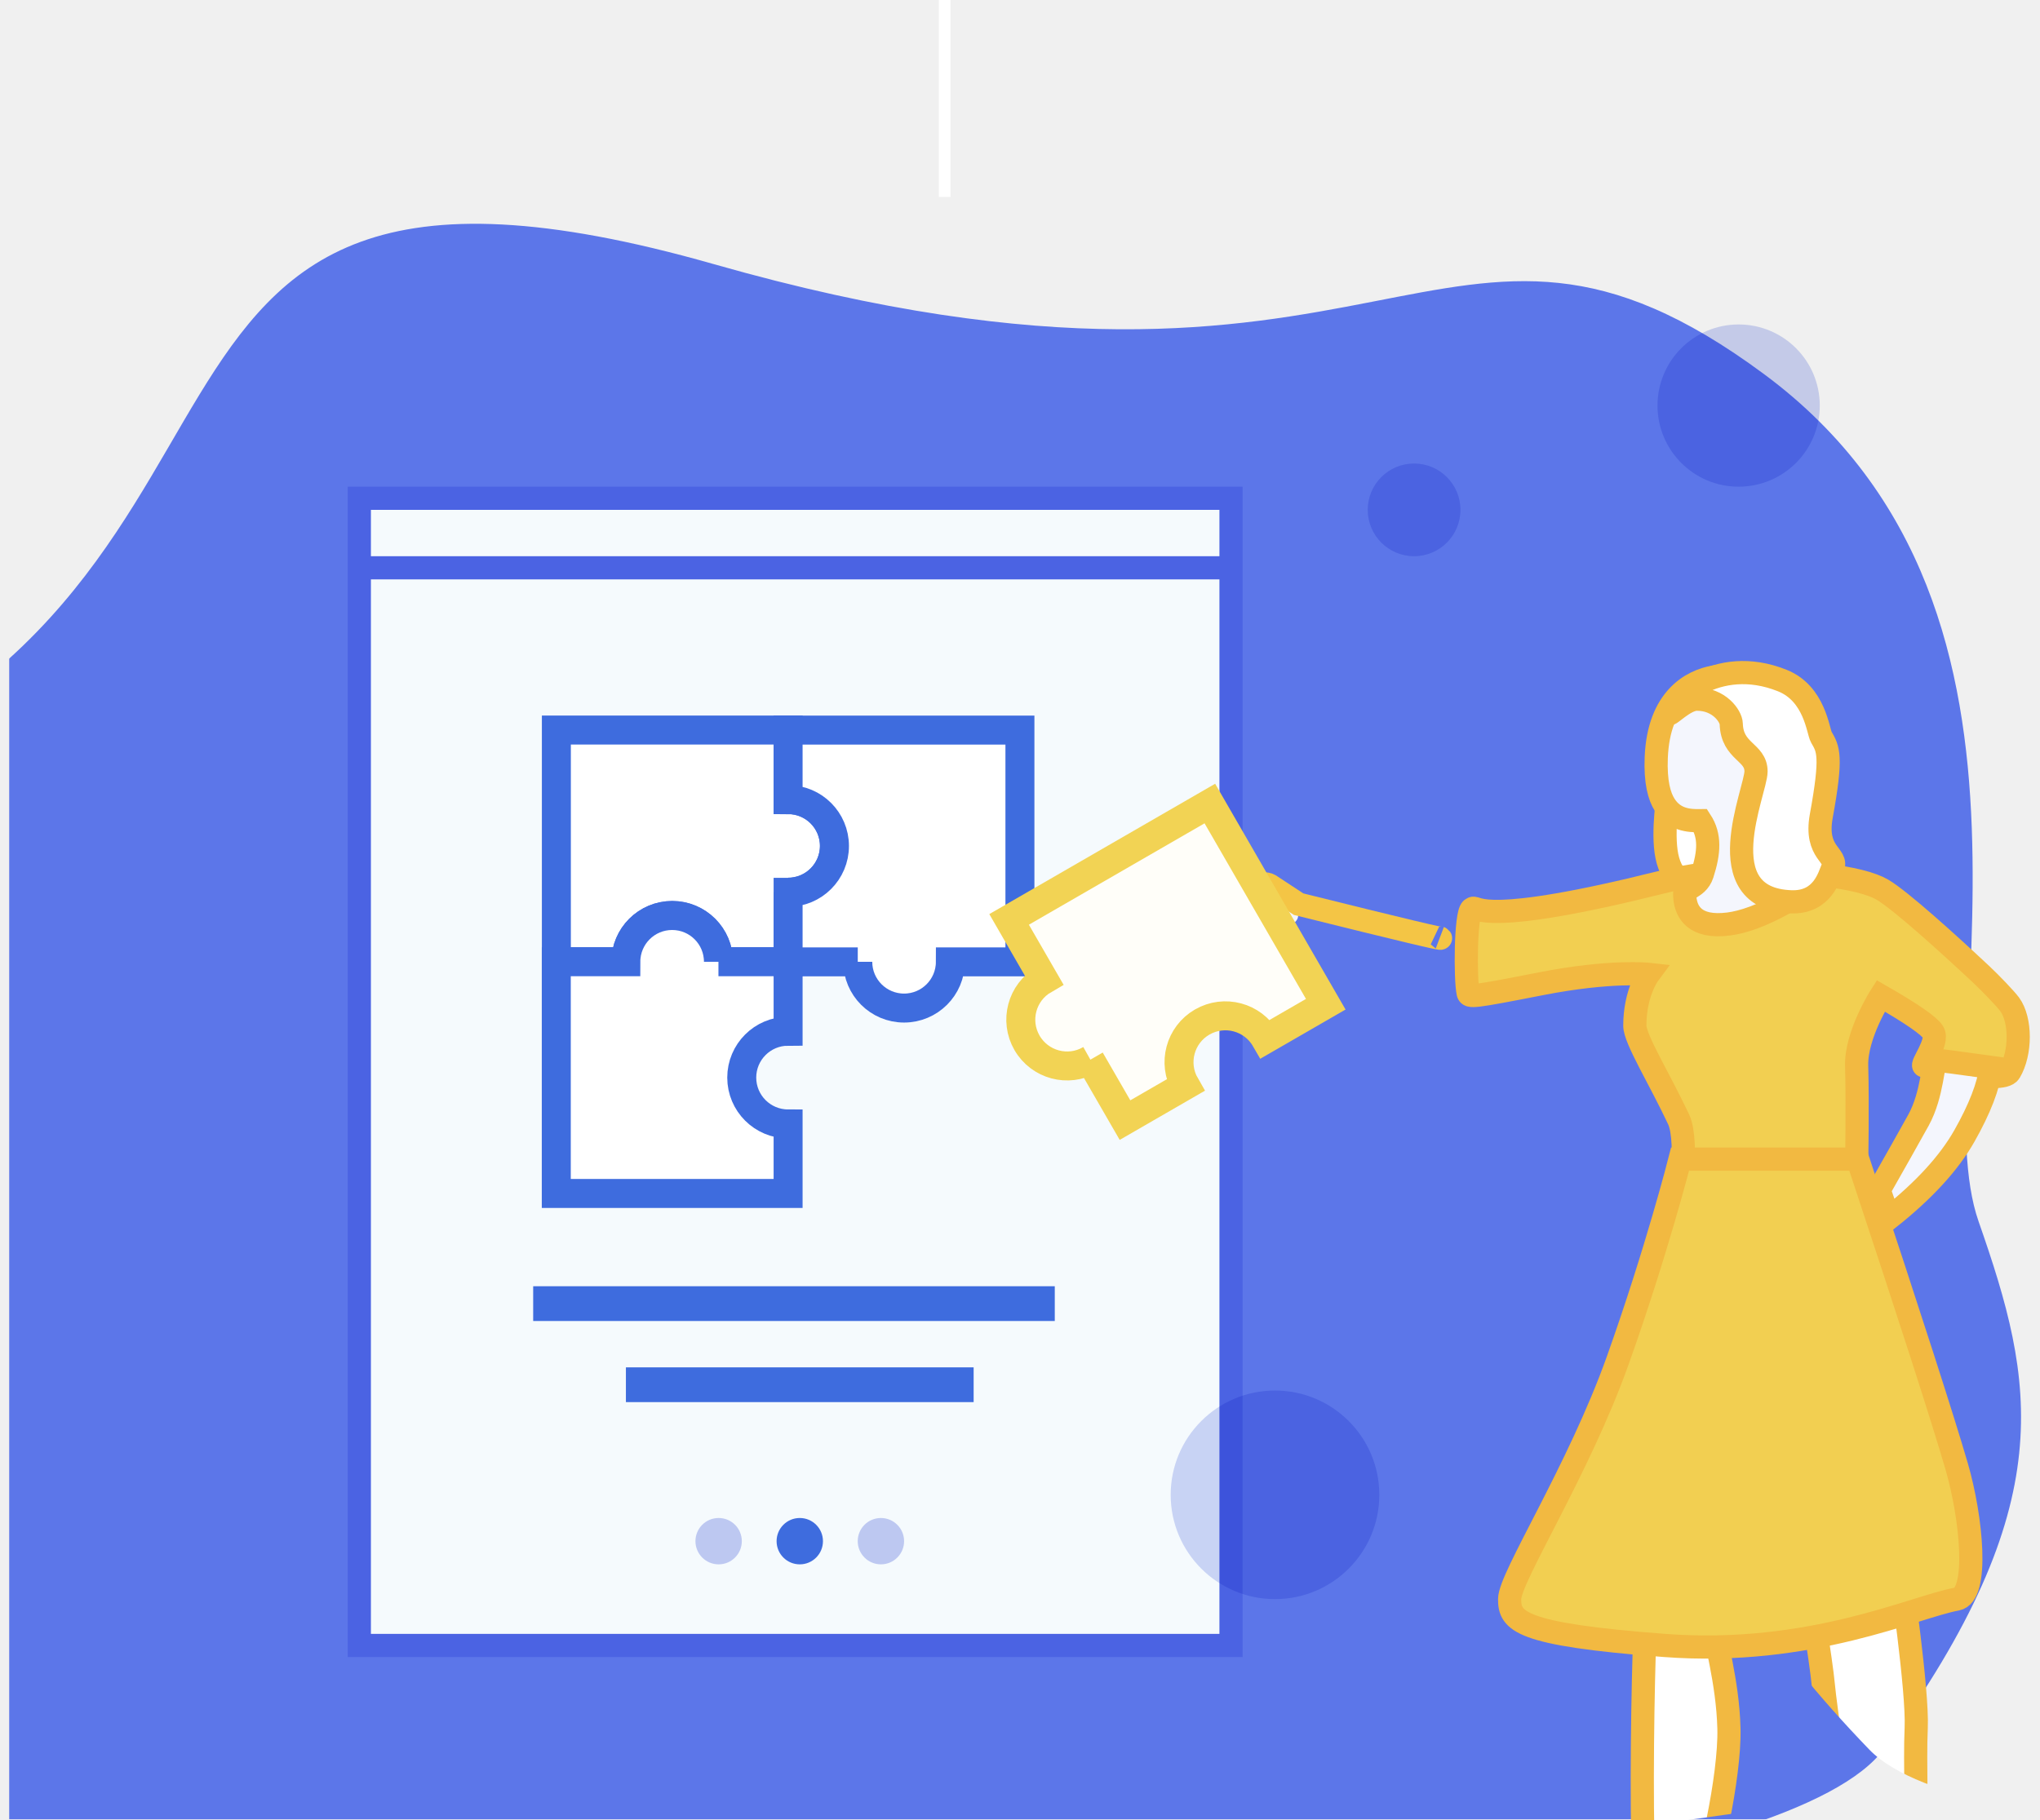
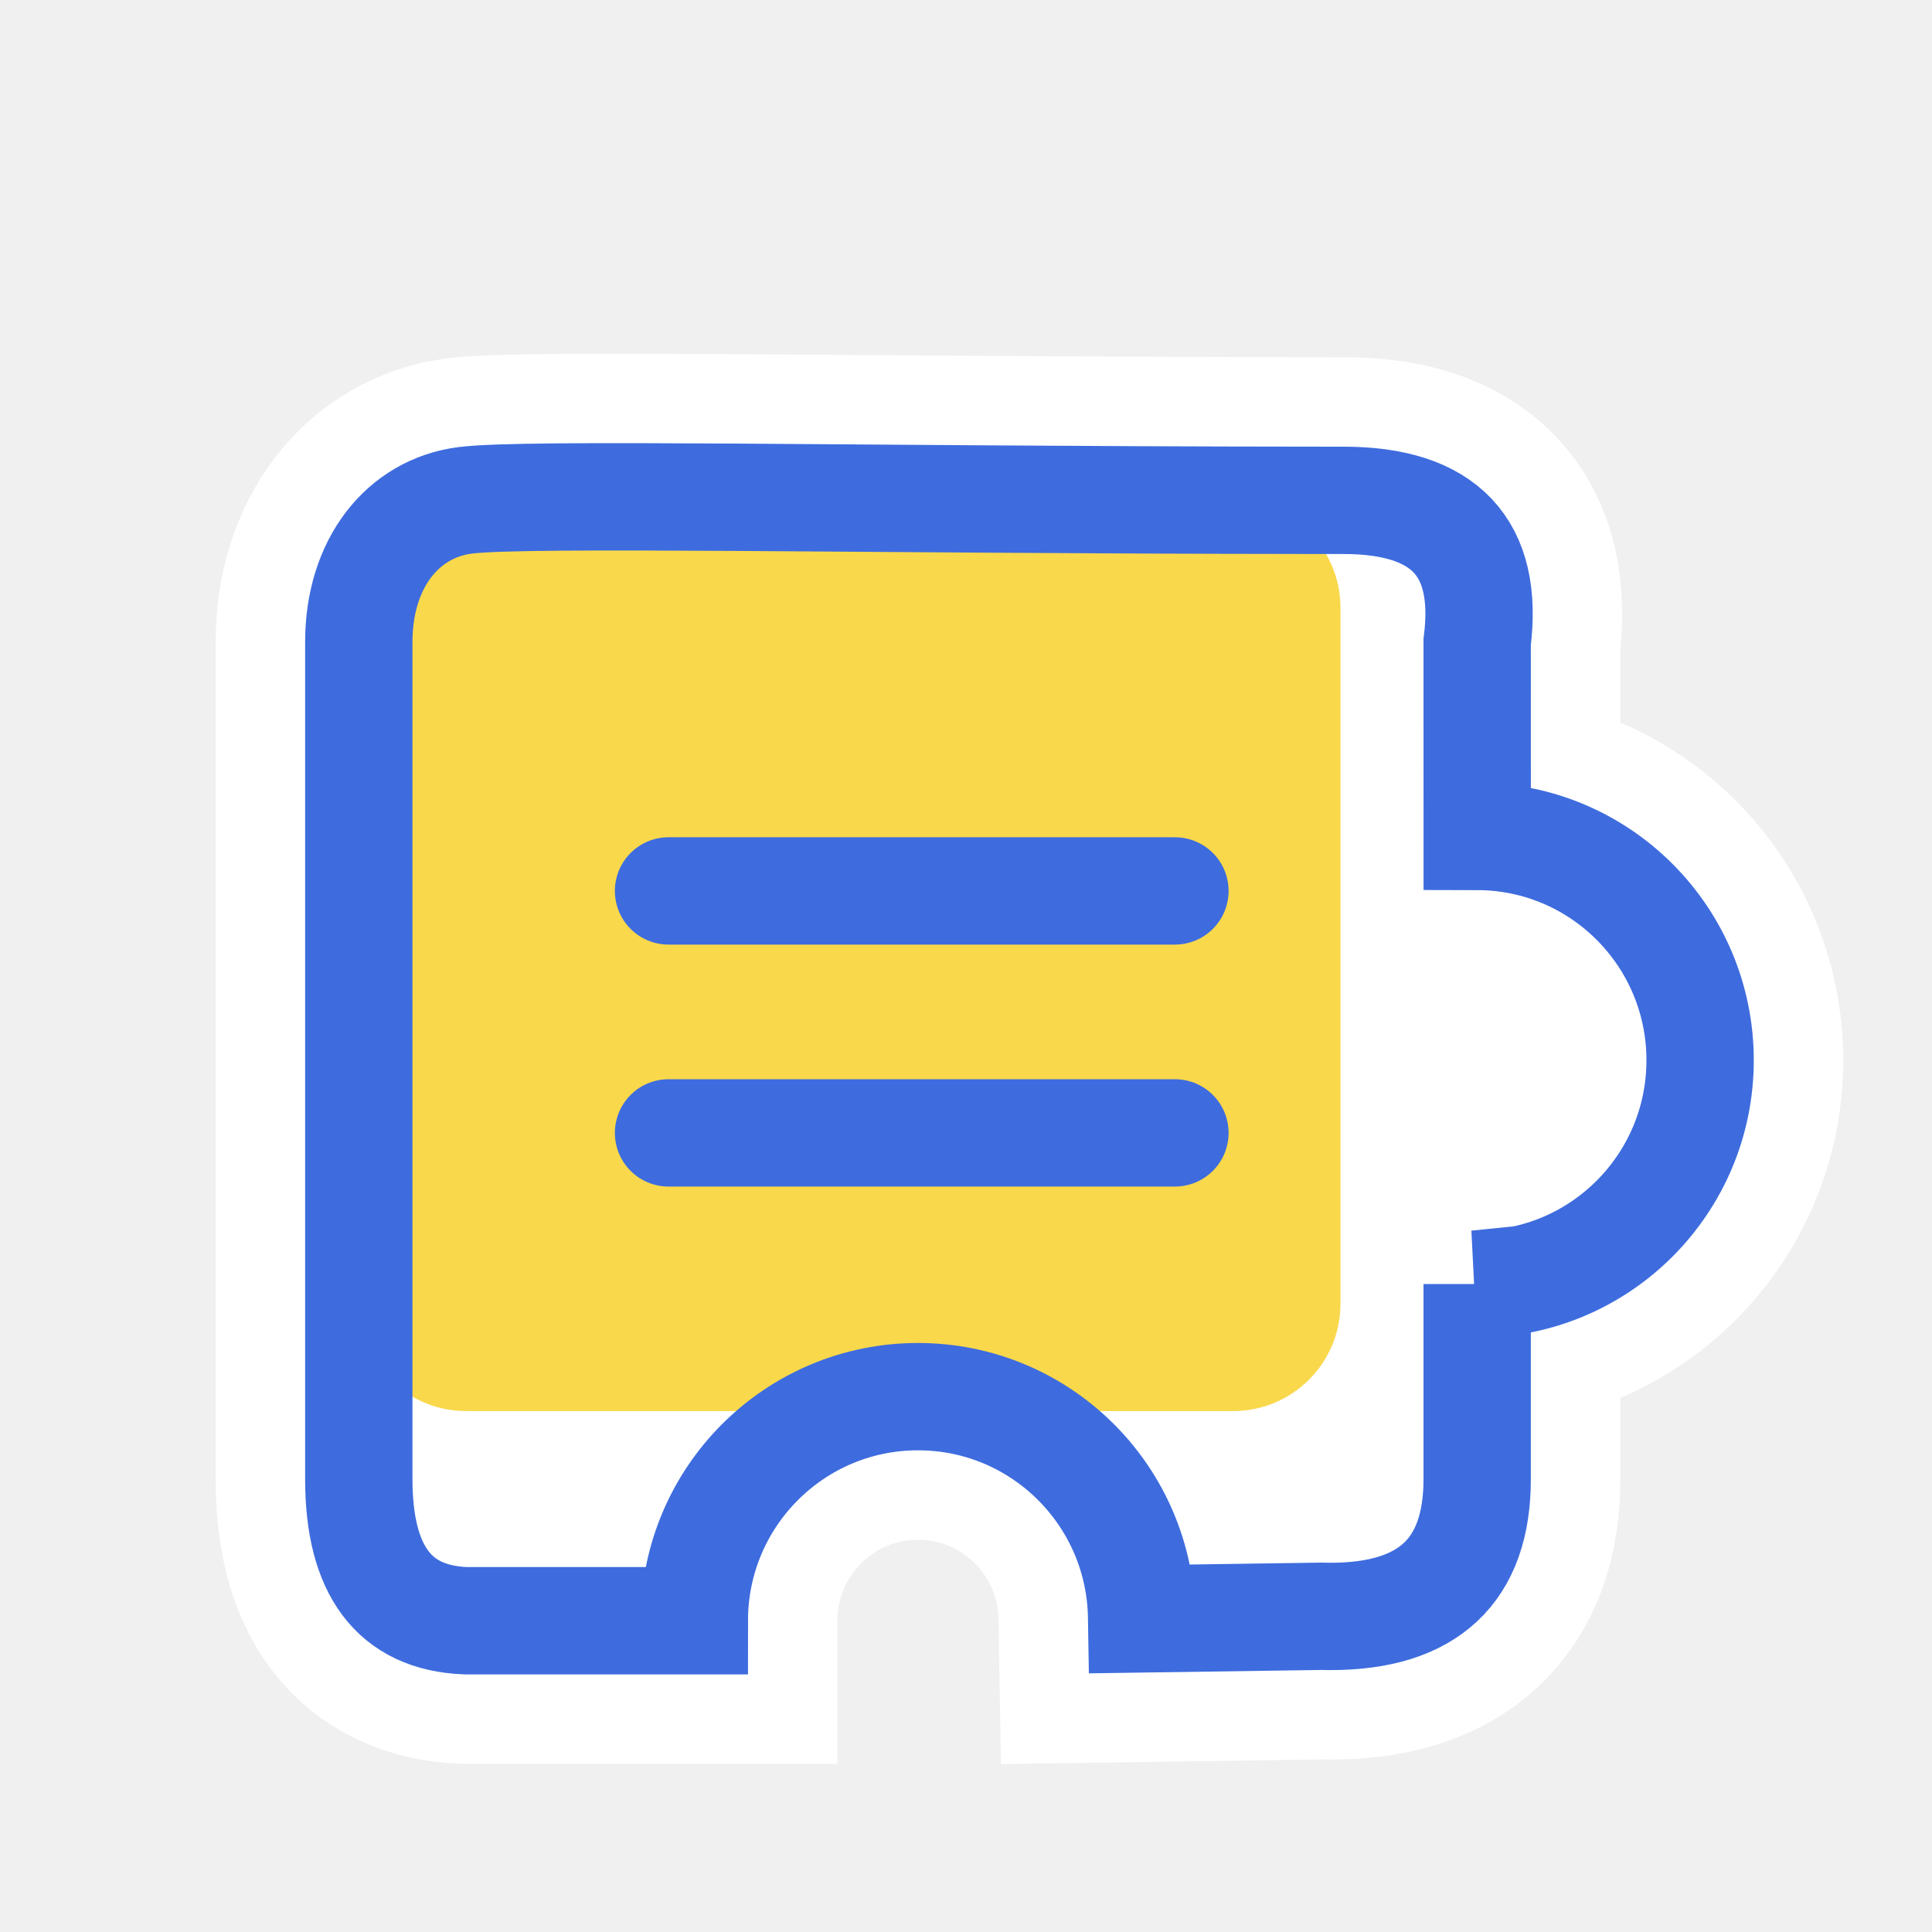
- <svg xmlns="http://www.w3.org/2000/svg" xmlns:xlink="http://www.w3.org/1999/xlink" width="176px" height="157px" viewBox="0 0 176 157" version="1.1">
-   <defs>
-     <polygon id="path-1" points="0.794 0.951 204.794 0.951 204.794 150.951 0.794 150.951" />
-     <path d="M38.248,31.662 C69.451,34.29 50.603,0.094 105.177,6.179 C159.751,12.264 175.291,-16.93 211.858,15.894 C248.426,48.717 217.842,84.595 222.695,98.486 C227.549,112.376 229.91,122.841 214.547,144.004 C212.733,146.502 208.414,148.727 204.305,150.093 C204.144,150.146 204.54,150.093 203.838,150.093 C203.136,150.093 202.872,150.093 201.945,150.093 C196.679,150.093 190.772,150.094 181.83,150.093 C150.661,150.089 103.648,135.652 52.999,152.826 C-23.808,178.87 2.537,160.241 12.591,144.004 C22.646,127.768 28.887,94.356 28.887,94.356 C28.887,94.356 7.044,29.034 38.248,31.662 Z" id="path-3" />
-   </defs>
-   <g id="V3-最新稿件" stroke="none" stroke-width="1" fill="none" fill-rule="evenodd">
-     <g id="documentation" transform="translate(-389, -495)">
-       <g id="explanation-copy" transform="translate(337, 495)">
-         <g id="Group-25">
-           <g id="Group-3" transform="translate(52, 6.049)">
-             <mask id="mask-2" fill="white">
-               <use xlink:href="#path-1" />
-             </mask>
-             <g id="Clip-2" />
-             <path d="M-23.112,63.56 C30,47.905 3.026,0.051 61.603,16.751 C120.18,33.451 124.234,5.532 152.197,26.241 C180.159,46.951 165.843,85.452 170.696,99.343 C175.55,113.233 177.91,123.698 162.548,144.861 C147.185,166.024 -39.408,168.951 -13.751,136.751 C11.905,104.551 -49.462,161.098 -39.408,144.861 C-29.353,128.625 -23.112,95.213 -23.112,95.213 C-23.112,95.213 -76.225,79.215 -23.112,63.56 Z" id="Fill-1" fill="#5C76E9" mask="url(#mask-2)" />
-           </g>
-           <g id="Fill-21" transform="translate(0.000803, 6.906481)">
-             <g id="Fill-32-+-Fill-34-Mask" transform="translate(-0, 0)">
-               <mask id="mask-4" fill="white">
-                 <use xlink:href="#path-3" />
-               </mask>
-               <g id="Mask" />
-               <path d="M209.765,129.038 C209.765,129.038 209.699,139.524 210.29,142.697 C210.881,145.868 211.209,150.206 211.603,150.593 C211.997,150.982 213.311,155.254 213.311,155.254 L217.71,152.988 C217.71,152.988 217.678,150.27 217.71,149.364 C217.743,148.457 217.809,139.75 217.71,137.907 C217.612,136.061 217.762,128.455 217.762,128.455 L209.765,129.038 Z" id="Fill-32" stroke="#F2B941" stroke-width="2" fill="#FFFFFF" mask="url(#mask-4)" transform="translate(213.7625, 141.8545) scale(-1, 1) rotate(8) translate(-213.7625, -141.8545) " />
-               <path d="M193.893,133.627 C194.07,134.917 193.419,138.664 193.893,142.777 C194.366,146.893 197.326,154.754 198.391,156.044 C199.458,157.333 201.901,160.447 202.962,158.851 C204.023,157.254 199.297,128.554 198.823,128.309 C198.349,128.062 192.117,131.417 192.117,131.417 C192.117,131.417 193.715,132.338 193.893,133.627 Z" id="Fill-34" stroke="#F2B941" stroke-width="2" fill="#FFFFFF" mask="url(#mask-4)" transform="translate(197.6167, 143.7957) scale(-1, 1) rotate(8) translate(-197.6167, -143.7957) " />
-             </g>
-             <g id="Group-9" transform="translate(202.6109, 93.10739) scale(-1, 1) rotate(8) translate(-202.6109, -93.10739) translate(177.1109, 51.10739)" stroke="#F2B941" stroke-width="2">
-               <path d="M15.819,12.657 C20.51,11.997 15.614,9.036 15.98,5.796 C16.346,2.556 13.301,3.541 18.013,2.995 C22.726,2.448 27.4,5.554 27.537,7.622 L27.674,9.692 C27.674,9.692 28.737,13.038 28.599,15.184 C28.463,17.331 27.262,18.755 23.006,18.715 C18.751,18.676 22.413,16.054 22.413,16.054 L20.17,3.68 L15.819,12.657 Z" id="Fill-22" fill="#FFFFFF" />
-               <path d="M9.136,36.193 C9.503,36.141 7.561,34.312 7.968,33.41 C8.24,32.809 9.586,31.567 12.007,29.686 C12.007,29.686 14.611,32.72 14.906,35.382 C15.257,38.56 16.102,43.896 16.102,43.896 C16.102,43.896 20.633,47.458 26.955,46.811 C33.276,46.164 31.92,46.114 31.92,46.114 C31.92,46.114 30.117,39.891 30.755,37.823 C31.895,34.124 33.536,30.433 33.374,29.28 C32.979,26.47 31.587,25.056 31.587,25.056 C31.587,25.056 34.765,24.242 40.87,24.57 C46.975,24.898 47.194,24.868 47.223,24.472 C47.311,23.258 46.507,17.72 45.915,17.352 C45.323,16.984 46.131,18.89 32.048,17.605 C30.422,17.456 27.401,17.081 25.948,17.171 C17.286,17.708 12.181,19.372 10.603,20.619 C9.17,21.751 5.579,26.066 3.169,29.05 C2.477,29.906 1.365,31.449 1.09,31.964 C0.309,33.427 0.705,36.251 1.902,37.739 C2.728,38.767 8.884,36.228 9.136,36.193 Z" id="Fill-28" fill="#F2CF51" />
-               <path d="M12.763,82.15 C16.439,82.292 25.906,85.299 38.274,82.603 C50.644,79.908 51.219,78.642 50.958,76.782 C50.697,74.922 43.523,66.604 38.86,57.693 C34.197,48.781 31.11,41.225 31.11,41.225 L15.936,43.358 C13.342,57.605 11.753,66.758 11.17,70.819 C10.509,75.425 10.805,82.074 12.763,82.15 Z" id="Fill-30" fill="#F2CF51" />
-               <path d="M28.321,6.609 C27.855,4.065 26.86,2.581 25.793,1.697 C23.507,-0.198 20.741,0.582 20.651,0.611 L15.824,2.736 L17.028,17.806 C17.501,19.473 18.181,20.227 18.78,20.466 C21.202,21.432 22.912,21.731 24.124,21.718 C27.144,21.684 27.588,20.13 27.567,19.051 C27.563,18.83 27.538,18.589 27.476,18.347 C27.269,18.291 27.099,18.211 26.968,18.154 C26.66,18.02 26.117,17.812 25.791,17.138 C24.941,15.381 24.632,13.968 25.294,12.554 C26.33,12.425 27.541,12.155 28.169,10.772 C28.53,9.977 28.705,8.708 28.321,6.609 Z" id="Fill-24" fill="#F4F6FD" />
-               <path d="M21.511,4.636 C21.78,7.066 19.728,7.317 19.965,9.004 C20.202,10.691 25.734,19.29 18.533,20.572 C15.824,21.053 14.955,18.791 14.569,18.167 C13.928,17.134 15.969,16.746 14.925,13.599 C13.25,8.555 13.53,7.955 13.977,6.857 C14.193,6.325 13.995,3.068 16.627,1.558 C22.019,-1.535 26.574,2.045 26.71,3.018 C26.747,3.279 25.21,1.987 24.173,2.121 C22.24,2.371 21.44,3.99 21.511,4.636 Z" id="Fill-26" fill="#FFFFFF" />
-               <path d="M8.003,35.865 C8.352,35.816 8.712,38.688 10.287,40.776 C11.337,42.167 12.734,43.996 14.479,46.261 L13.98,48.787 C10.665,46.84 8.187,44.799 6.547,42.666 C4.907,40.532 3.876,38.682 3.454,37.117 C6.254,36.315 7.77,35.898 8.003,35.865 Z" id="Path-21" fill="#F4F6FD" />
-             </g>
-           </g>
-           <path d="M158.206,43 L83,43 L83,142 L158.206,142 L158.206,43 Z" id="Fill-4" stroke="#4B63E3" stroke-width="2" fill="#F5FAFD" />
-           <polygon id="Fill-14" fill="#4B63E3" points="83.004 50 158.004 50 158.004 48 83.004 48" />
-           <polygon id="Fill-16" fill="#3E6CDE" points="98 114 143 114 143 111 98 111" />
-           <polygon id="Fill-17" fill="#3E6CDE" points="106 121 136 121 136 118 106 118" />
-           <g id="Group-14" transform="translate(99, 63)" fill="#FFFFFF" stroke="#3E6CDE" stroke-width="2.5">
-             <path d="M21,0 L21,6 C23.203,6.004 24.987,7.791 24.987,9.995 C24.987,12.201 23.199,13.99 20.993,13.99 L21,13.99 L21,20 L15,20 L15,20 C15,17.791 13.209,16 11,16 C8.791,16 7,17.791 7,20 L1,20 L1,0 L21,0 Z" id="Combined-Shape" />
-             <path d="M19,18 L19,24 C21.203,24.004 22.987,25.791 22.987,27.995 C22.987,30.201 21.199,31.99 18.993,31.99 L19,31.99 L19,38 L13,38 L13,38 C13,35.791 11.209,34 9,34 C6.791,34 5,35.791 5,38 L-1,38 L-1,18 L19,18 Z" id="Combined-Shape" transform="translate(10.99329, 28) rotate(-90) translate(-10.99329, -28) " />
-             <path d="M39,2 L39,8 C41.203,8.004 42.987,9.791 42.987,11.995 C42.987,14.201 41.199,15.99 38.993,15.99 L39,15.99 L39,22 L33,22 L33,22 C33,19.791 31.209,18 29,18 C26.791,18 25,19.791 25,22 L19,22 L19,2 L39,2 Z" id="Combined-Shape" transform="translate(30.99329, 12) rotate(90) translate(-30.99329, -12) " />
-           </g>
-           <ellipse id="Oval" fill="#F4F6FD" cx="162.5" cy="79" rx="1.5" ry="1" />
-           <path d="M176.215,80.933 C176.869,81.18 172.81,80.212 164.039,78.029 C162.611,77.085 161.776,76.536 161.535,76.384 C161.294,76.232 160.613,76.206 159.493,76.308" id="Path-17" stroke="#F4C545" stroke-width="2" />
-           <path d="M159,74 L159,80 C161.203,80.004 162.987,81.791 162.987,83.995 C162.987,86.201 161.199,87.99 158.993,87.99 L159,87.99 L159,94 L153,94 L153,94 C153,91.791 151.209,90 149,90 C146.791,90 145,91.791 145,94 L139,94 L139,74 L159,74 Z" id="Combined-Shape" stroke="#F2D354" stroke-width="2.5" fill="#FFFEF9" transform="translate(150.9933, 84) scale(-1, 1) rotate(30) translate(-150.9933, -84) " />
-           <g id="Group-11" transform="translate(112, 131)">
-             <path d="M4,2 C4,3.105 3.105,4 2,4 C0.895,4 0,3.105 0,2 C0,0.895 0.895,0 2,0 C3.105,0 4,0.895 4,2" id="Fill-19" fill="#BDC8F1" />
-             <path d="M18,2 C18,3.105 17.105,4 16,4 C14.895,4 14,3.105 14,2 C14,0.895 14.895,0 16,0 C17.105,0 18,0.895 18,2" id="Fill-19-Copy-3" fill="#BDC8F1" />
-             <path d="M11,2 C11,3.105 10.105,4 9,4 C7.895,4 7,3.105 7,2 C7,0.895 7.895,0 9,0 C10.105,0 11,0.895 11,2" id="Fill-19-Copy-2" fill="#3E6CDE" />
-           </g>
-           <path d="M171,129 C171,133.972 166.97,138 162,138 C157.03,138 153,133.972 153,129 C153,124.028 157.03,120 162,120 C166.97,120 171,124.028 171,129" id="Fill-19" fill="#D0D7F6" style="mix-blend-mode: multiply;" />
-           <path d="M178,44 C178,46.21 176.209,48 174,48 C171.791,48 170,46.21 170,44 C170,41.79 171.791,40 174,40 C176.209,40 178,41.79 178,44" id="Fill-19-Copy" fill="#D0D7F6" style="mix-blend-mode: multiply;" />
-           <path d="M209,35 C209,38.867 205.866,42 202,42 C198.134,42 195,38.867 195,35 C195,31.133 198.134,28 202,28 C205.866,28 209,31.133 209,35" id="Fill-19-Copy-4" fill="#D0D7F6" style="mix-blend-mode: multiply;" />
-           <rect id="矩形" fill="#FFFFFF" transform="translate(133.5, 8.5) scale(-1, 1) translate(-133.5, -8.5) " x="133" y="0" width="1" height="17" />
+ <svg xmlns="http://www.w3.org/2000/svg" width="54px" height="54px" viewBox="0 0 54 54" version="1.1">
+   <g id="V-Web-Final" stroke="none" stroke-width="1" fill="none" fill-rule="evenodd">
+     <g id="documentation" transform="translate(-463, -504)">
+       <g id="Group" transform="translate(463, 504)">
+         <g id="Group-7" transform="translate(10.02857, 13.88571)">
+           <path d="M2.976,0.099 C4.681,-0.117 13.845,0.087 26.436,0.098 L27.524,0.099 C30.346,0.099 31.592,1.418 31.259,4.057 L31.259,4.057 L31.26,9.493 C34.702,9.499 37.49,12.298 37.49,15.749 C37.49,19.203 34.696,22.004 31.249,22.004 L31.259,22.003 L31.259,27.456 C31.259,30.015 29.893,31.294 27.161,31.294 L26.901,31.29 L21.88,31.363 L21.877,31.184 C21.757,27.832 19.006,25.151 15.63,25.151 C12.177,25.151 9.378,27.955 9.378,31.414 L2.976,31.414 C0.992,31.331 1.10134124e-13,30.012 1.10134124e-13,27.456 L1.10134124e-13,27.456 L1.10134124e-13,4.057 C1.10134124e-13,1.87 1.222,0.321 2.976,0.099 Z" id="Combined-Shape" stroke="#FFFFFF" stroke-width="8" fill="#FFFFFF" />
+           <rect id="Rectangle" fill="#F9D84B" x="1.00186526e-12" y="0.103" width="27.438" height="25.451" rx="3" />
+           <path d="M2.976,0.099 C4.681,-0.117 13.845,0.087 26.436,0.098 L27.524,0.099 C30.346,0.099 31.592,1.418 31.259,4.057 L31.259,4.057 L31.26,9.493 C34.702,9.499 37.49,12.298 37.49,15.749 C37.49,19.203 34.696,22.004 31.249,22.004 L31.259,22.003 L31.259,27.456 C31.259,30.015 29.893,31.294 27.161,31.294 L26.901,31.29 L21.88,31.363 L21.877,31.184 C21.757,27.832 19.006,25.151 15.63,25.151 C12.177,25.151 9.378,27.955 9.378,31.414 L2.976,31.414 C0.992,31.331 1.10134124e-13,30.012 1.10134124e-13,27.456 L1.10134124e-13,27.456 L1.10134124e-13,4.057 C1.10134124e-13,1.87 1.222,0.321 2.976,0.099 Z" id="Combined-Shape" stroke="#3E6CDE" stroke-width="3" />
+           <line x1="8.657" y1="11.016" x2="22.811" y2="11.016" id="Path-33" stroke="#3E6CDE" stroke-width="3" stroke-linecap="round" stroke-linejoin="round" />
+           <line x1="8.657" y1="17.779" x2="22.811" y2="17.779" id="Path-33-Copy" stroke="#3E6CDE" stroke-width="3" stroke-linecap="round" stroke-linejoin="round" />
        </g>
      </g>
    </g>
  </g>
</svg>
